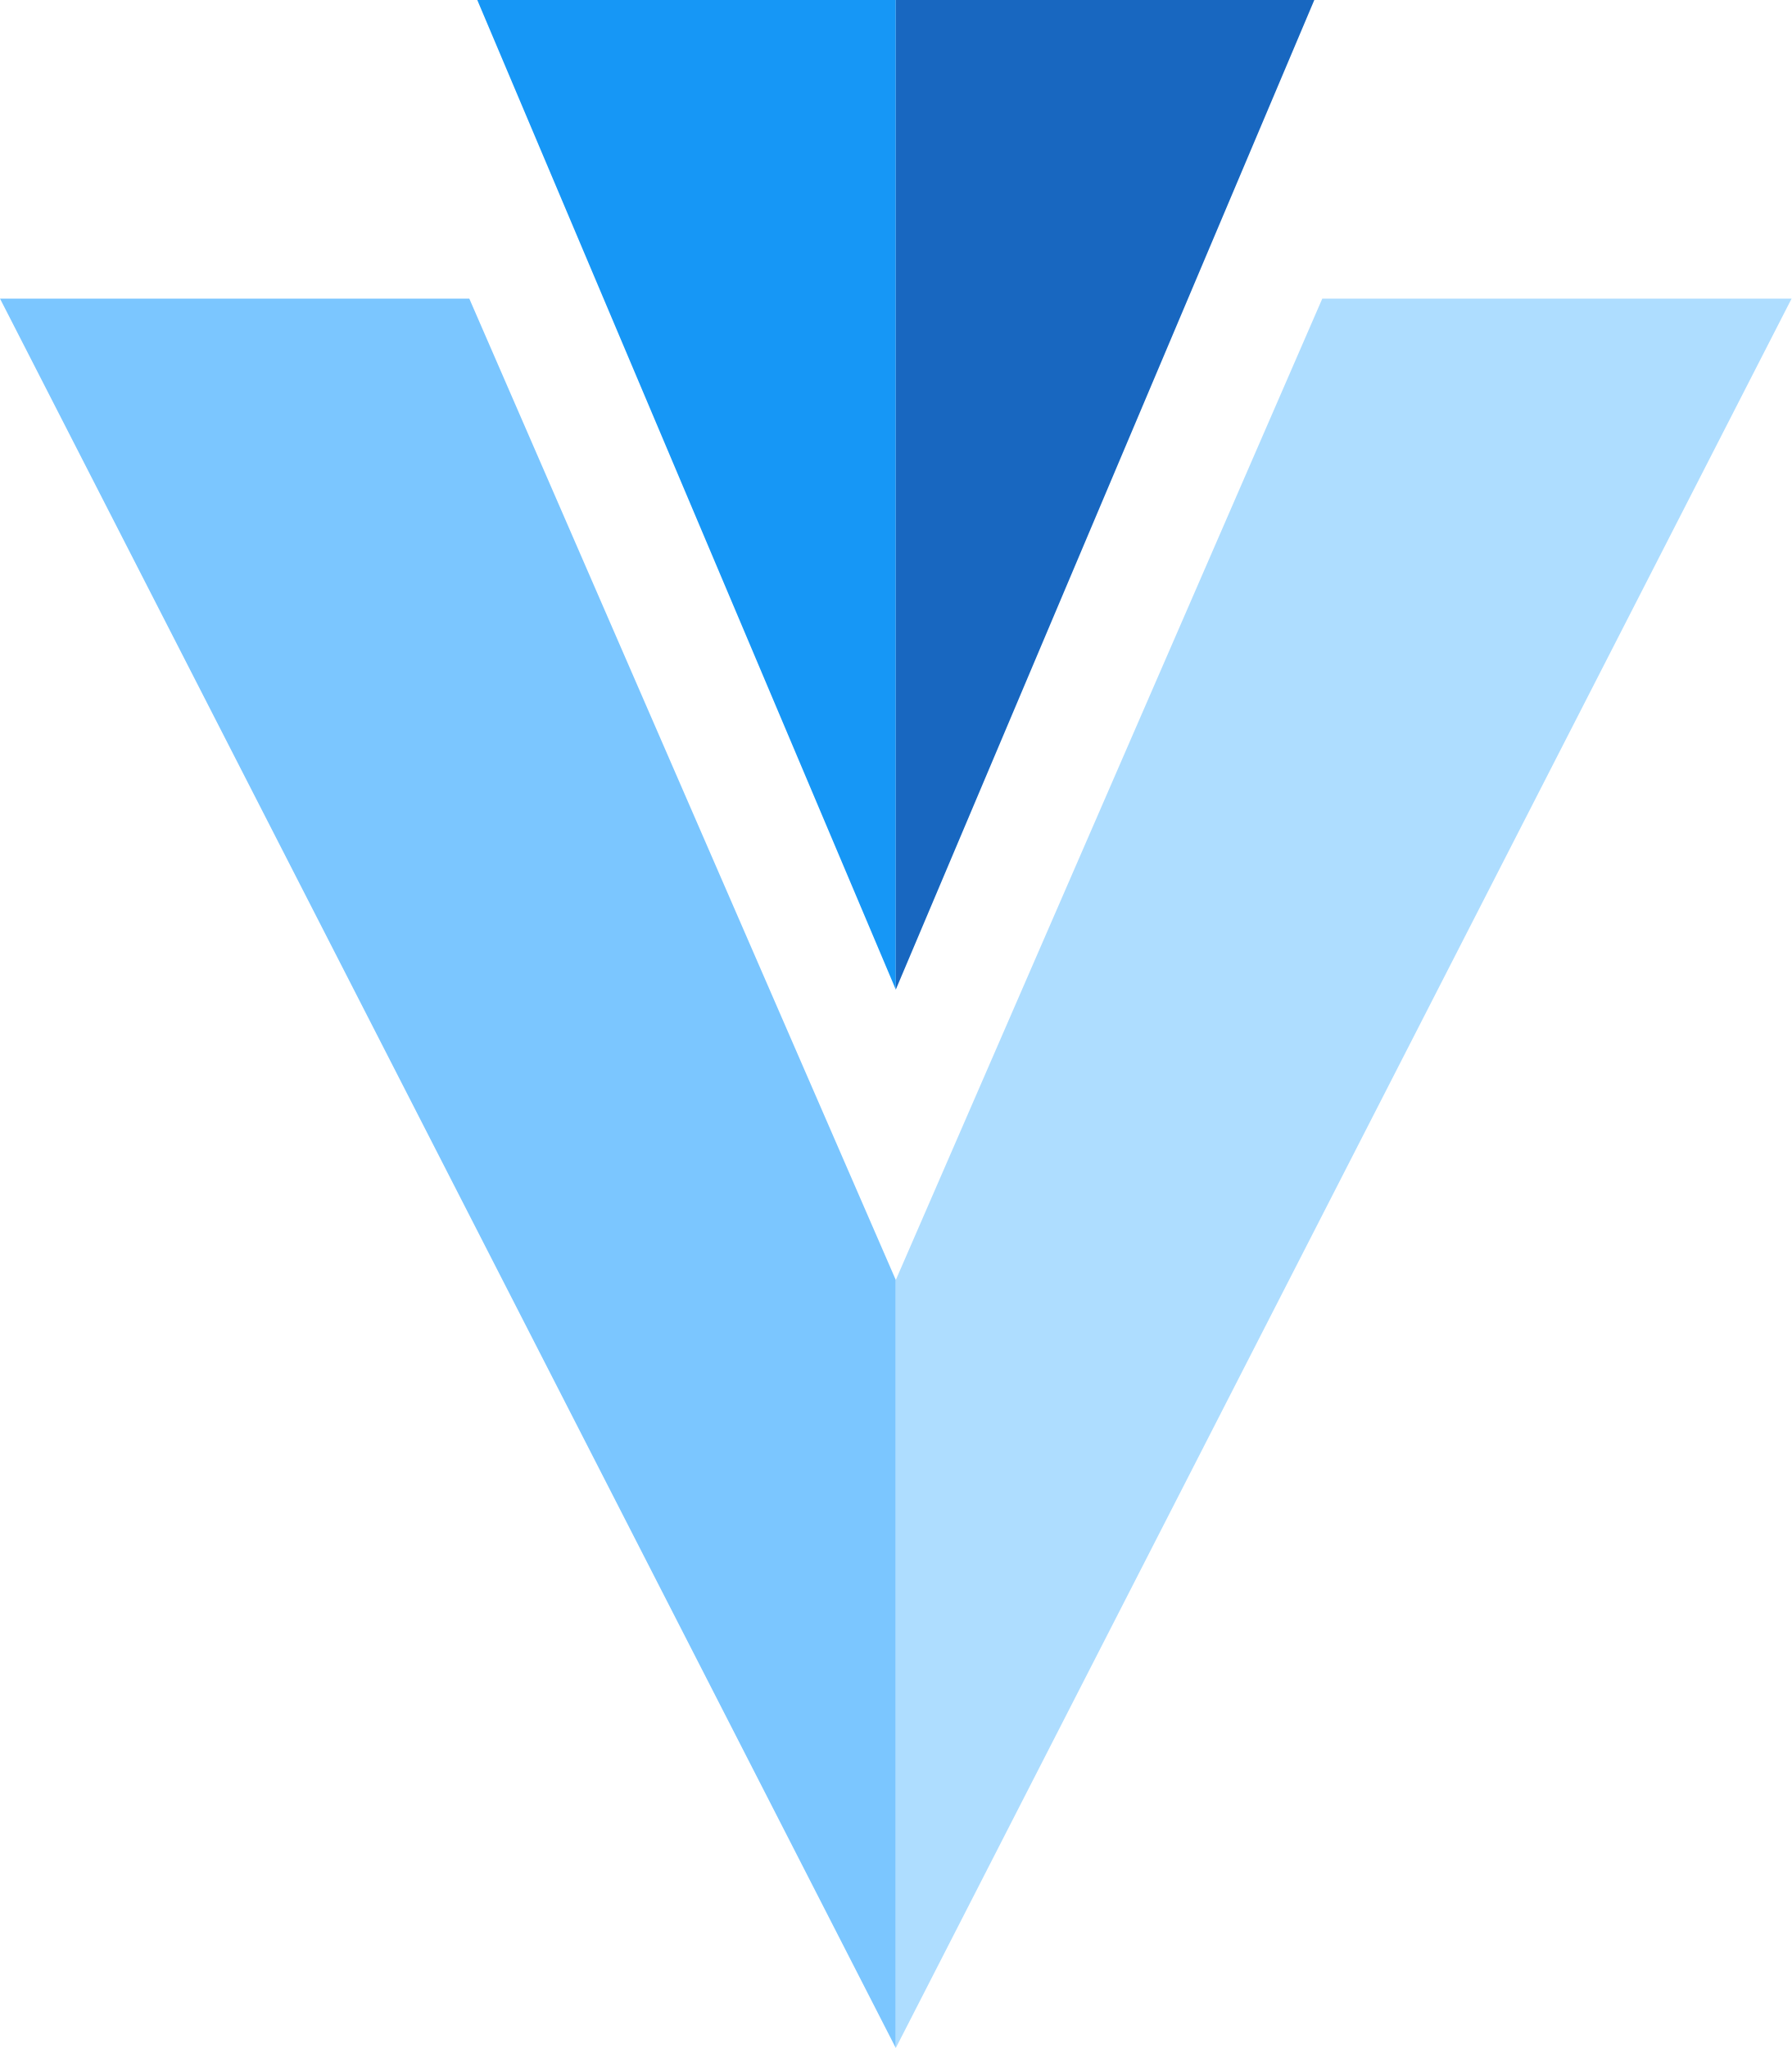
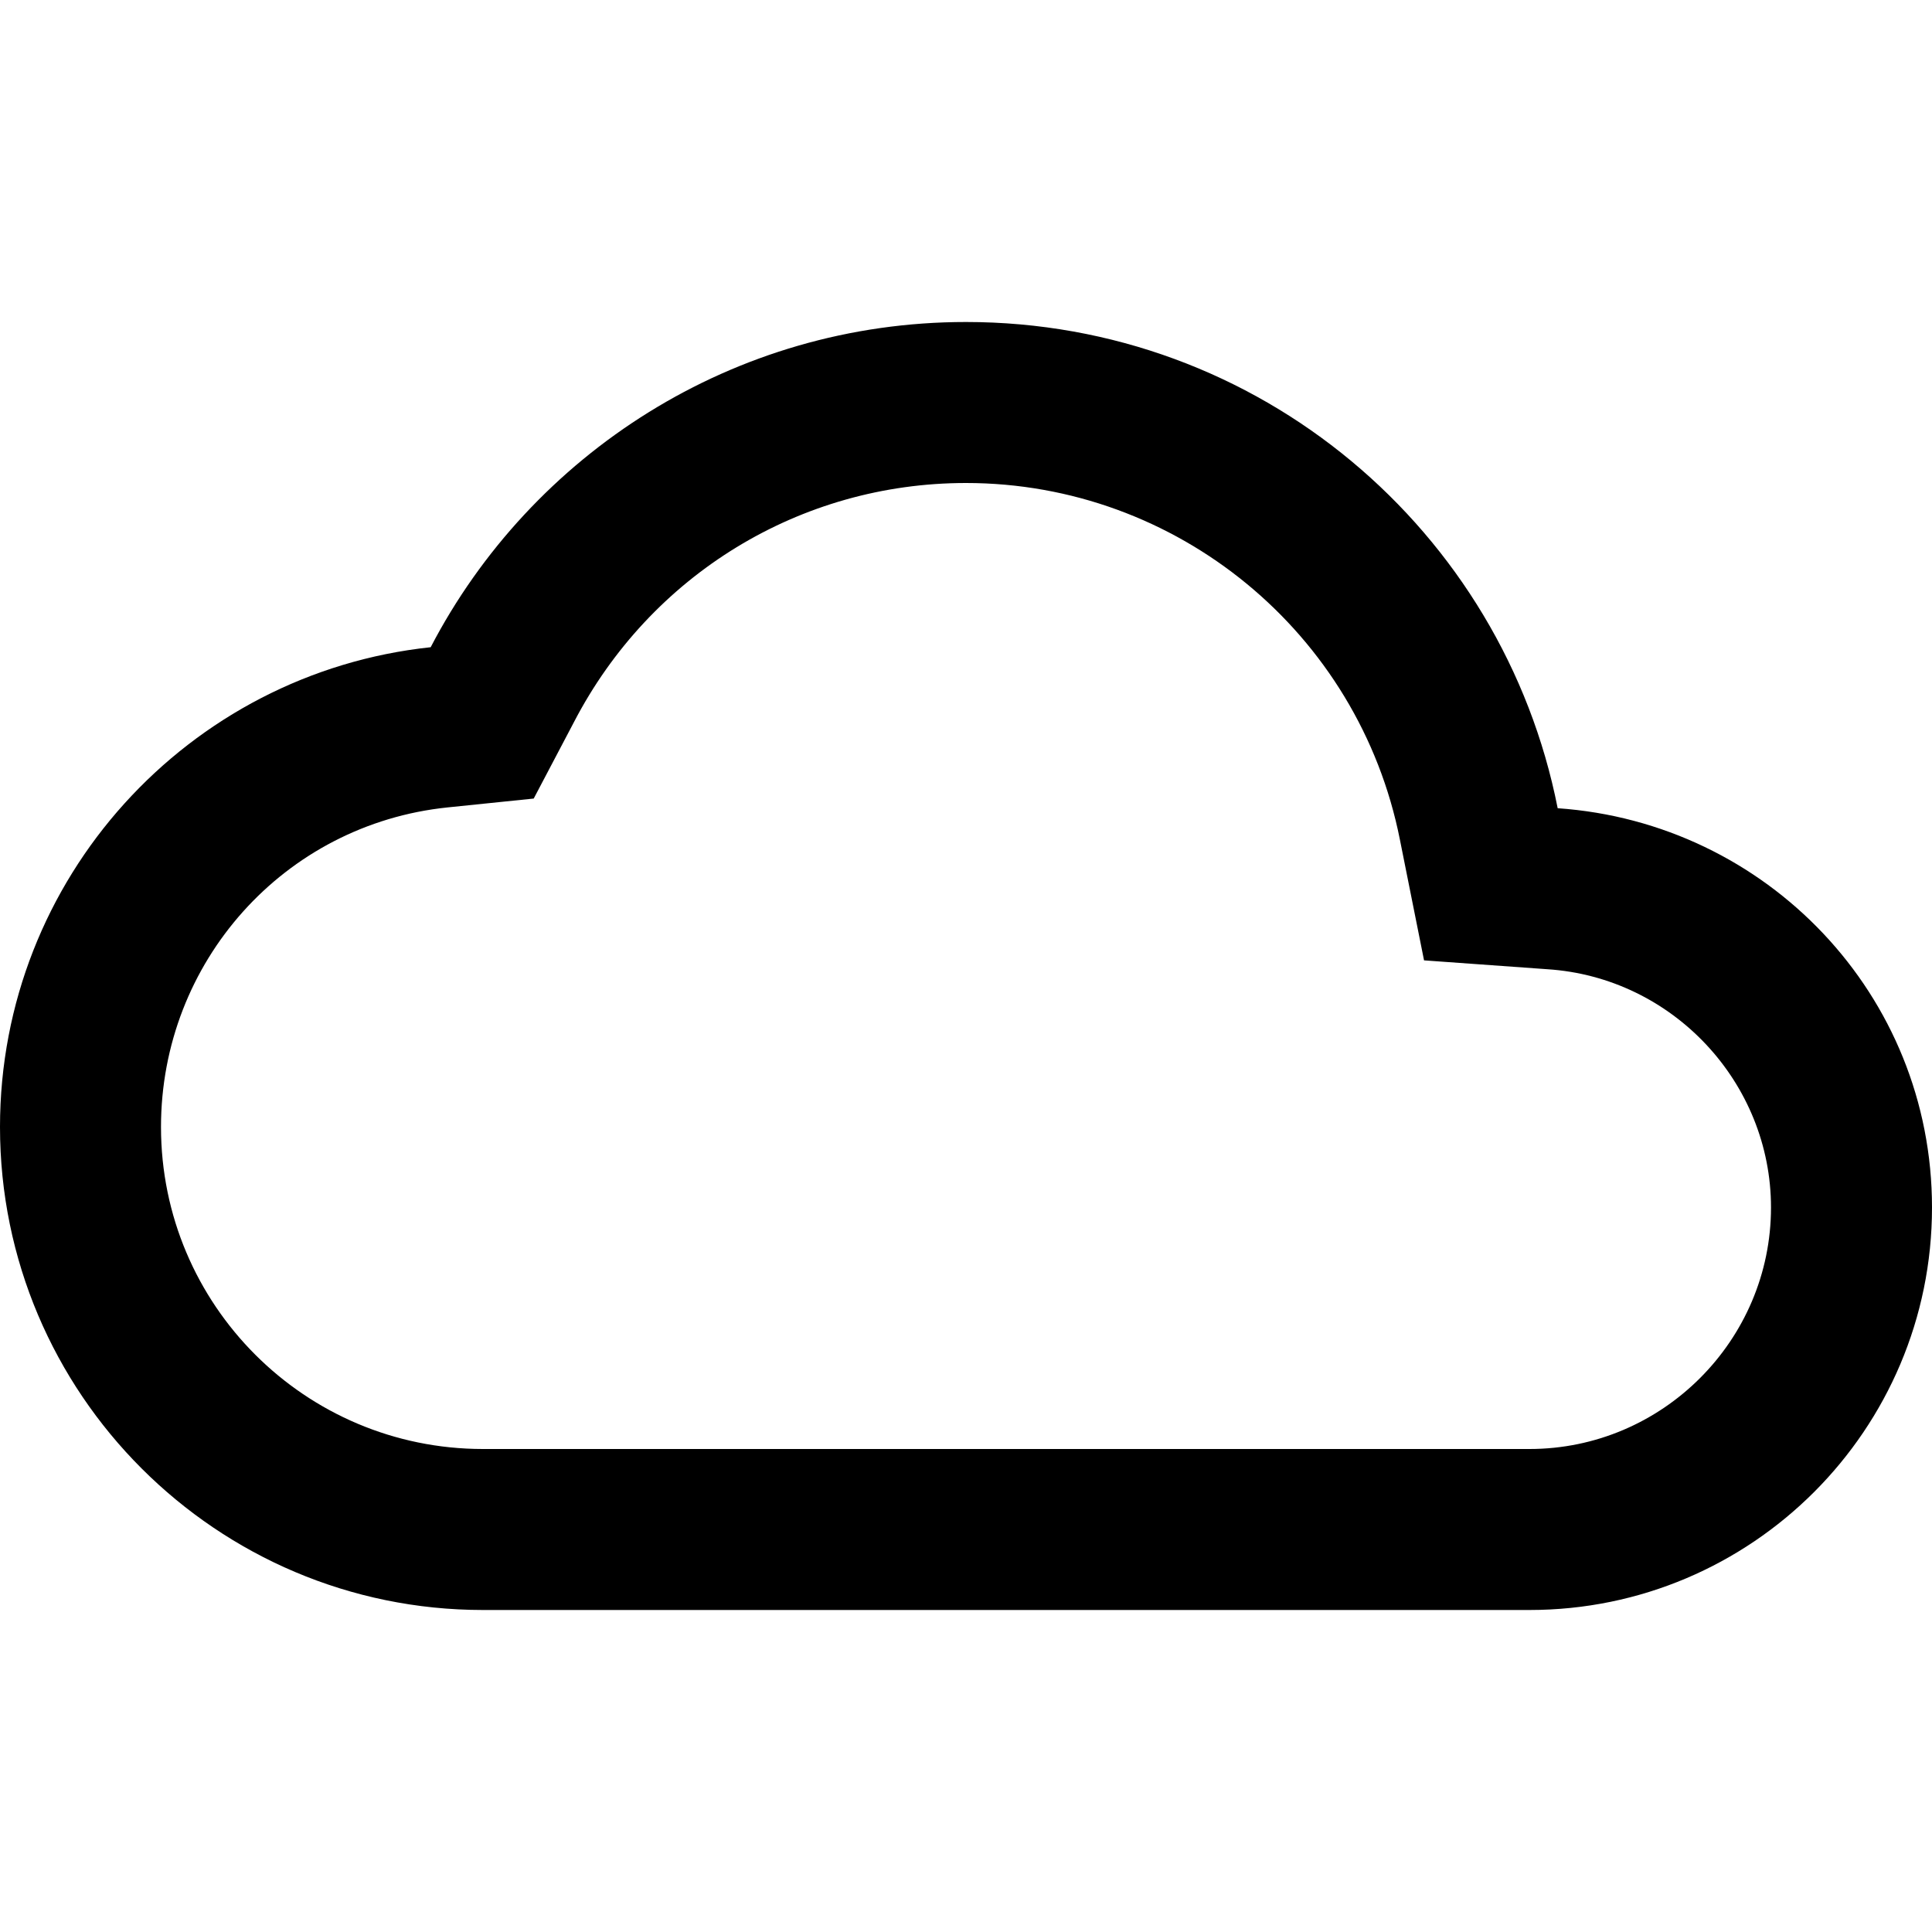
- <svg xmlns="http://www.w3.org/2000/svg" id="Layer_1" data-name="Layer 1" viewBox="0 0 87.5 100">
-   <defs>
-     <style>.cls-1{fill:#1697f6;}.cls-2{fill:#7bc6ff;}.cls-3{fill:#1867c0;}.cls-4{fill:#aeddff;}</style>
-   </defs>
-   <polyline class="cls-1" points="43.75 0 23.31 0 43.75 48.32" />
-   <polygon class="cls-2" points="43.75 62.5 43.75 100 0 14.58 22.92 14.58 43.75 62.5" />
-   <polyline class="cls-3" points="43.75 0 64.19 0 43.75 48.32" />
-   <polygon class="cls-4" points="64.58 14.58 87.5 14.58 43.75 100 43.75 62.5 64.58 14.58" />
+ <svg xmlns="http://www.w3.org/2000/svg" width="24" height="24" viewBox="0 0 24 24">
+   <path fill="none" d="M0 0h24v24H0V0z" />
+   <path d="M12 6c2.62 0 4.88 1.86 5.39 4.43l.3 1.5 1.53.11c1.56.1 2.78 1.41 2.78 2.96 0 1.65-1.35 3-3 3H6c-2.21 0-4-1.79-4-4 0-2.05 1.53-3.76 3.56-3.97l1.07-.11.5-.95C8.08 7.14 9.94 6 12 6m0-2C9.11 4 6.6 5.64 5.35 8.04 2.34 8.36 0 10.91 0 14c0 3.31 2.69 6 6 6h13c2.76 0 5-2.24 5-5 0-2.64-2.05-4.78-4.65-4.96C18.67 6.59 15.64 4 12 4z" />
</svg>
